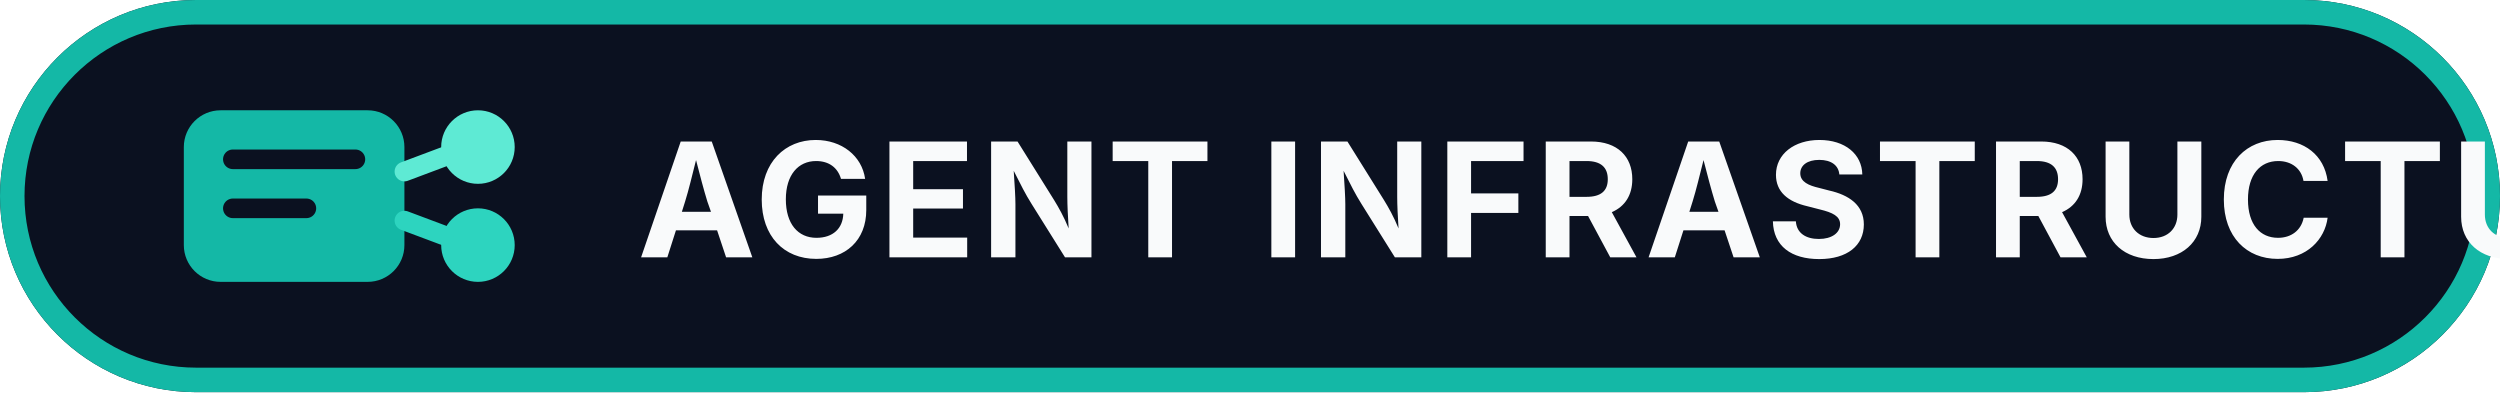
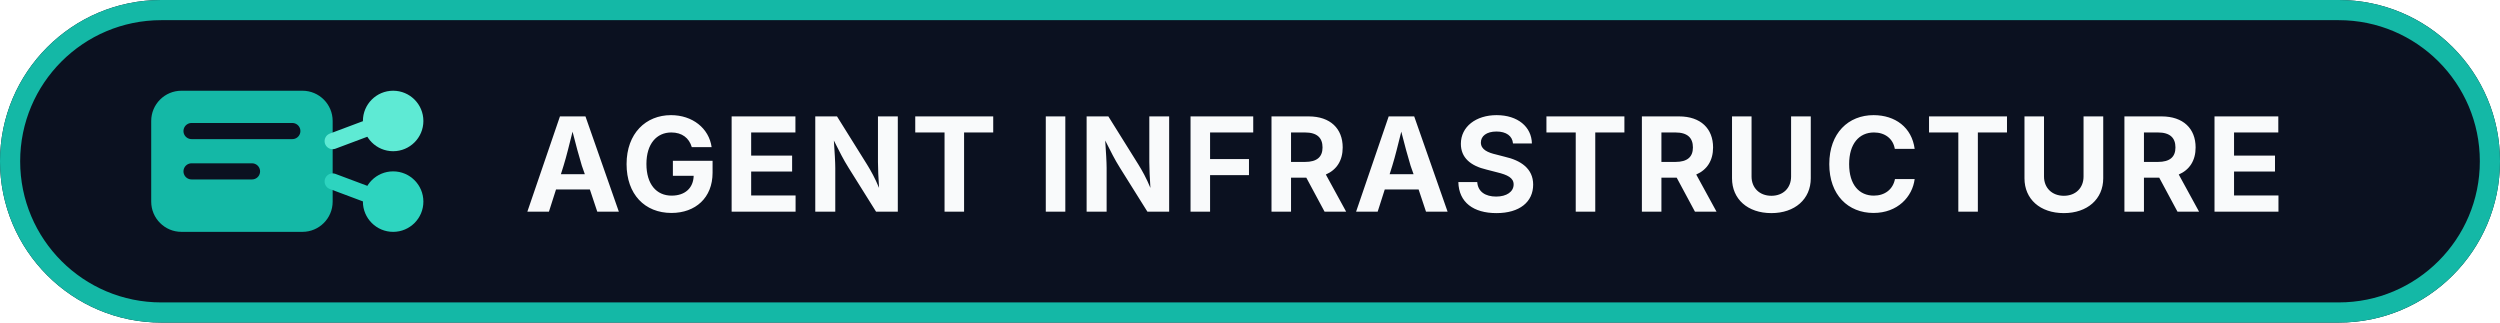
- <svg xmlns="http://www.w3.org/2000/svg" width="204" height="32" viewBox="0 0 204 32" fill="none" role="img" aria-label="Agent Infrastructure">
-   <rect width="204" height="32" rx="16" fill="#0B1120" />
-   <rect x="1" y="1" width="202" height="30" rx="15" stroke="#14B8A6" stroke-width="2" />
+ <svg xmlns="http://www.w3.org/2000/svg" width="248" height="32" viewBox="0 0 248 32" fill="none" role="img" aria-label="Agent Infrastructure">
+   <rect width="248" height="32" rx="16" fill="#0B1120" />
+   <rect x="1" y="1" width="246" height="30" rx="15" stroke="#14B8A6" stroke-width="2" />
  <rect x="15" y="9" width="18" height="14" rx="3" fill="#14B8A6" />
  <path d="M19 13H29" stroke="#0B1120" stroke-width="1.6" stroke-linecap="round" />
  <path d="M19 17H25" stroke="#0B1120" stroke-width="1.6" stroke-linecap="round" />
  <circle cx="39" cy="12" r="3" fill="#5EEAD4" />
  <circle cx="39" cy="20" r="3" fill="#2DD4BF" />
  <path d="M33 14L36.2 12.8" stroke="#5EEAD4" stroke-width="1.6" stroke-linecap="round" />
  <path d="M33 18L36.2 19.2" stroke="#2DD4BF" stroke-width="1.6" stroke-linecap="round" />
  <text x="52" y="21" font-family="Inter, Arial, sans-serif" font-size="13" font-weight="700" fill="#F9FAFB" letter-spacing="0.4">
    AGENT INFRASTRUCTURE
  </text>
</svg>
